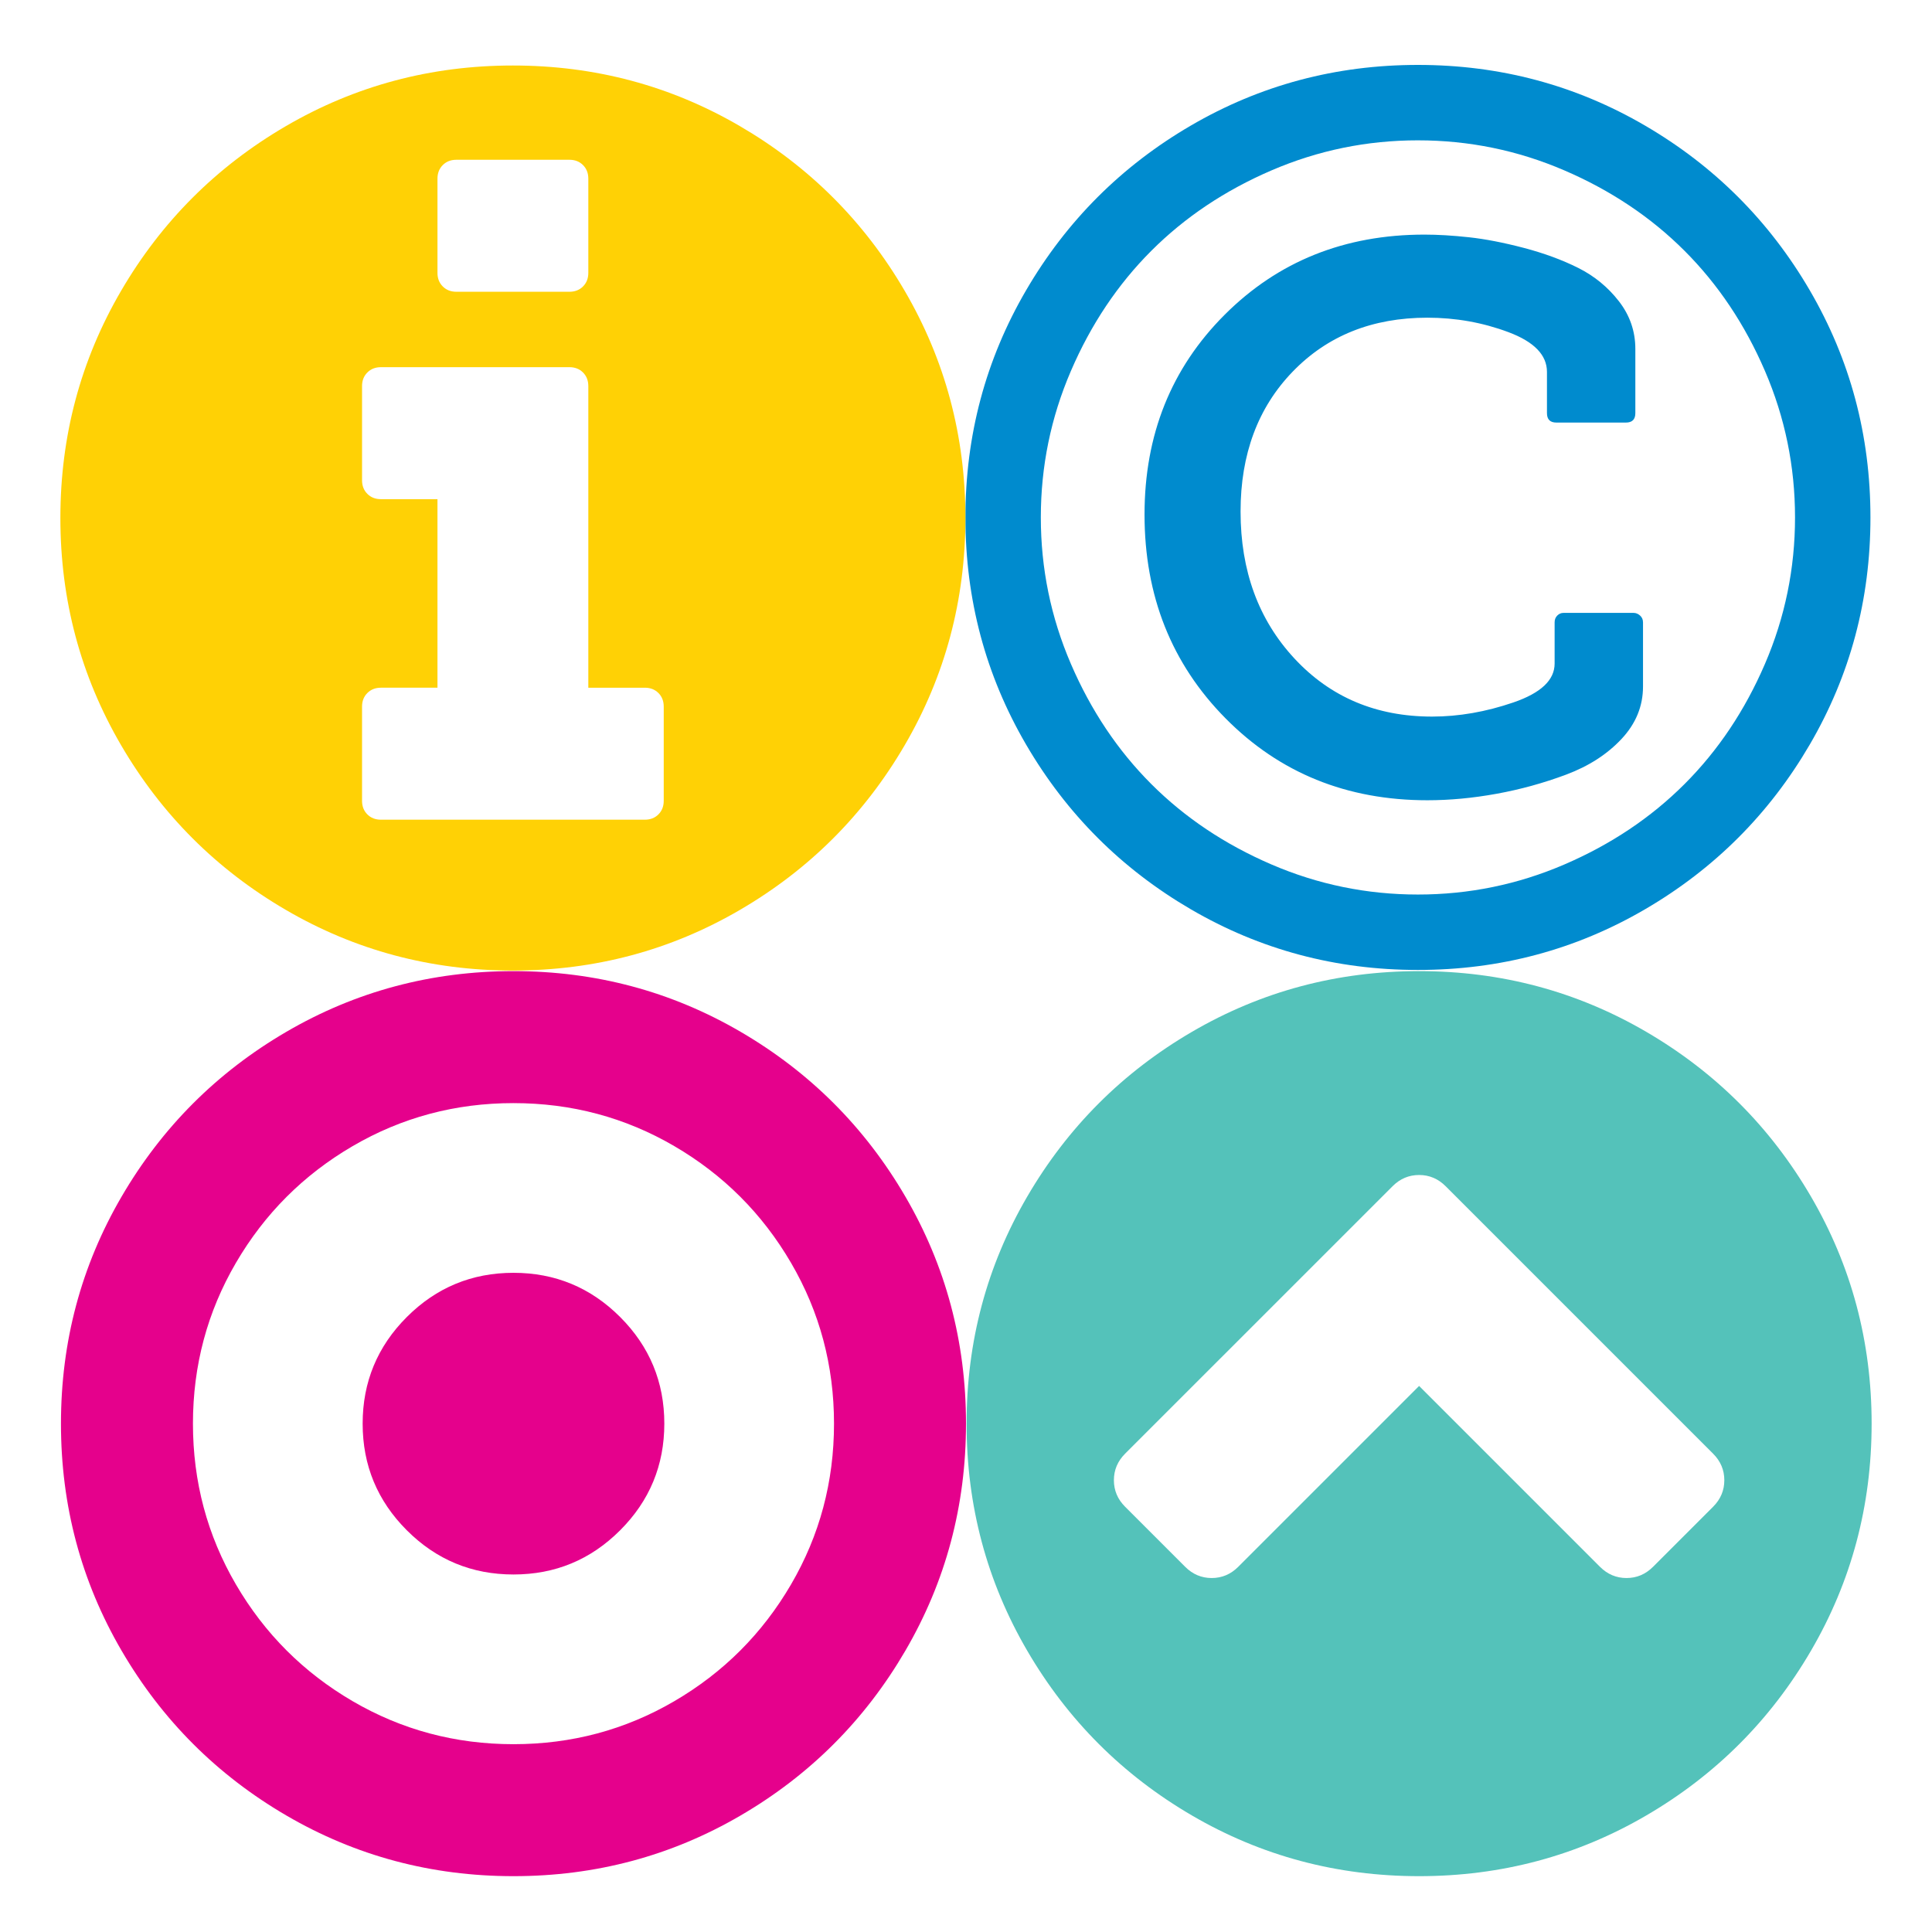
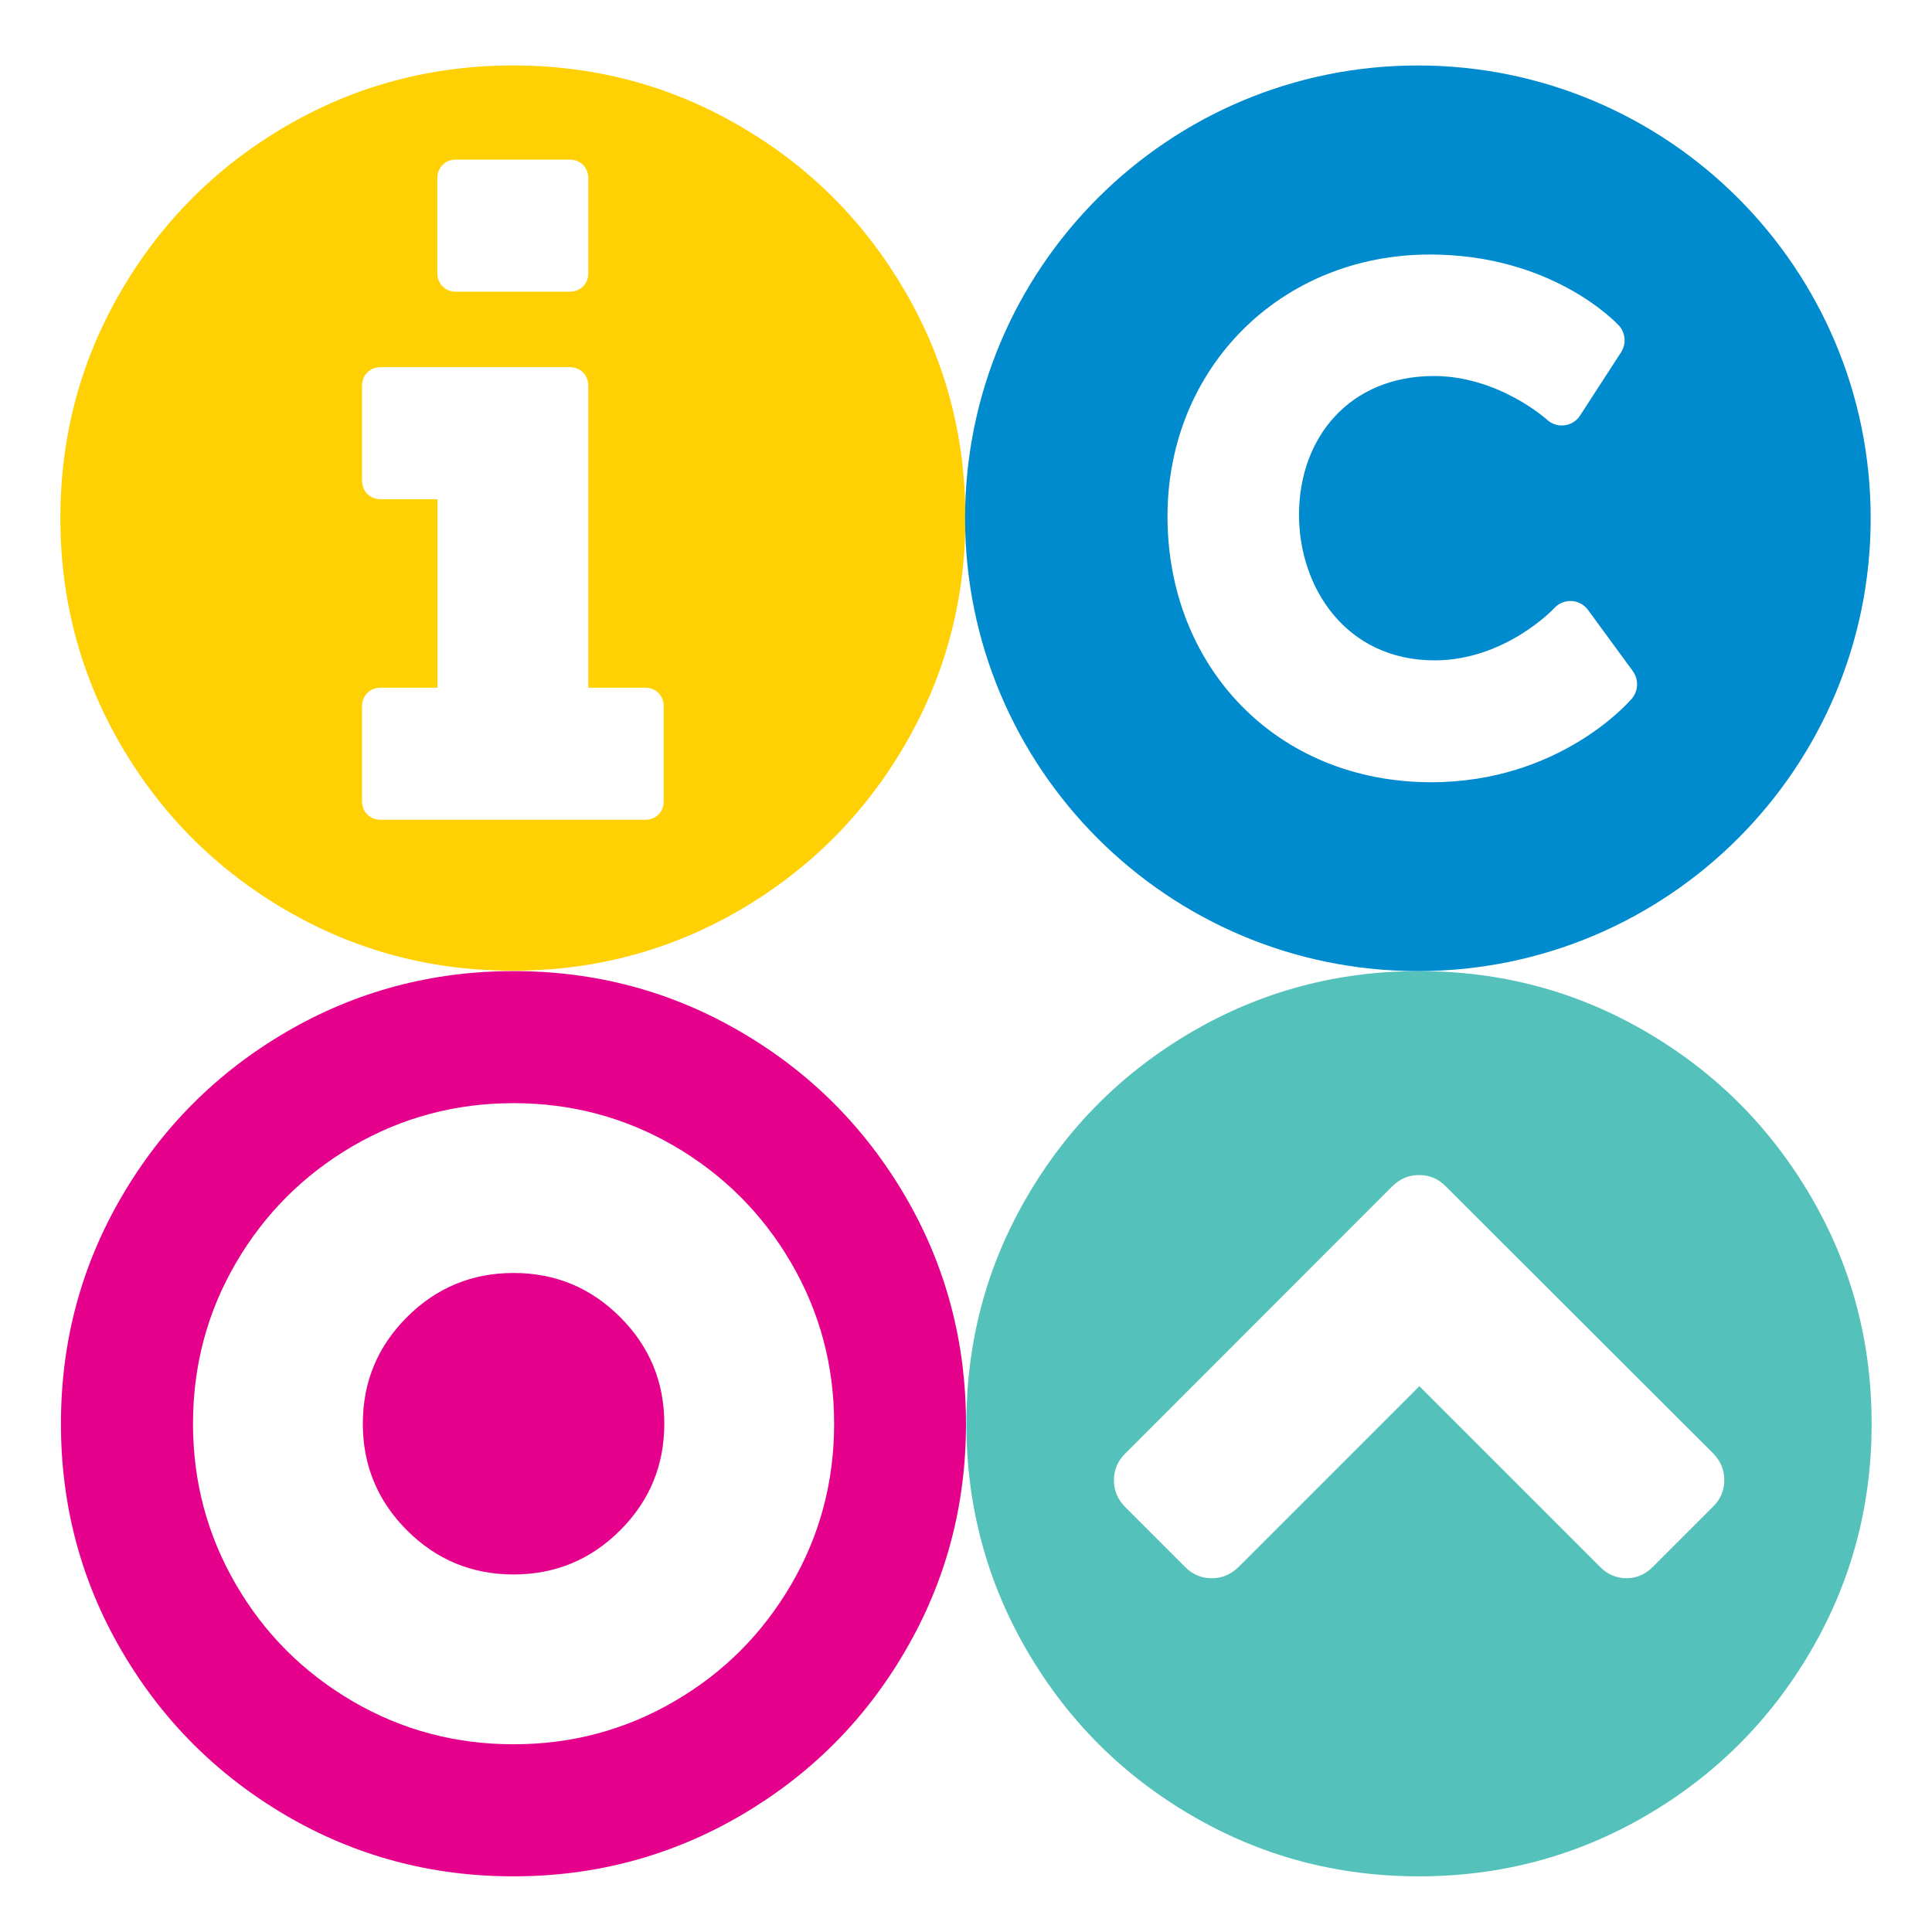
- <svg xmlns="http://www.w3.org/2000/svg" width="1024" height="1024" viewBox="-384 1153 1024 1024">
-   <rect x="-384" y="1153" fill="transparent" width="1024" height="1024" />
-   <path fill="#54C2BA" d="M492.138 1983.45l31.854-31.853c3.956-3.957 5.934-8.64 5.934-14.055 0-5.412-1.978-10.098-5.934-14.055L382.21 1781.71c-3.956-3.958-8.64-5.937-14.053-5.937s-10.098 1.98-14.053 5.936L212.32 1923.487c-3.955 3.957-5.932 8.643-5.932 14.055 0 5.414 1.977 10.098 5.933 14.055l31.855 31.854c3.955 3.955 8.64 5.936 14.054 5.936 5.412 0 10.097-1.98 14.052-5.936l95.875-95.875 95.875 95.875c3.956 3.955 8.64 5.936 14.054 5.936 5.412 0 10.096-1.982 14.052-5.937zM608 1907.563c0 43.514-10.722 83.643-32.167 120.39s-50.54 65.843-87.286 87.288c-36.748 21.445-76.878 32.166-120.39 32.166s-83.645-10.72-120.39-32.166c-36.75-21.445-65.845-50.54-87.29-87.287-21.443-36.748-32.166-76.877-32.166-120.39 0-43.513 10.723-83.644 32.168-120.392 21.444-36.746 50.54-65.84 87.288-87.285 36.746-21.444 76.876-32.167 120.39-32.167s83.644 10.723 120.39 32.167c36.747 21.444 65.843 50.54 87.287 87.286 21.445 36.75 32.167 76.88 32.167 120.392z" />
-   <path fill="#E5018C" d="M-31.896 1907.562c0 22.07-7.808 40.912-23.423 56.525-15.613 15.617-34.456 23.424-56.524 23.424-22.07 0-40.91-7.806-56.526-23.423-15.615-15.613-23.422-34.455-23.422-56.525 0-22.068 7.808-40.91 23.422-56.525 15.615-15.615 34.457-23.424 56.526-23.424 22.068 0 40.91 7.81 56.525 23.424 15.617 15.615 23.424 34.457 23.424 56.525zm-79.948-169.89c-30.813 0-59.232 7.602-85.257 22.8-26.026 15.198-46.637 35.81-61.836 61.835-15.2 26.023-22.797 54.443-22.797 85.256 0 30.814 7.6 59.232 22.797 85.258s35.81 46.636 61.835 61.835 54.443 22.8 85.256 22.8c30.813 0 59.232-7.6 85.257-22.8s46.637-35.81 61.835-61.834 22.797-54.442 22.797-85.257c0-30.812-7.6-59.232-22.797-85.256-15.198-26.025-35.81-46.637-61.835-61.836-26.025-15.197-54.444-22.797-85.257-22.797zM128 1907.563c0 43.514-10.722 83.643-32.165 120.39-21.445 36.75-50.542 65.843-87.288 87.288-36.747 21.445-76.878 32.166-120.39 32.166-43.515 0-83.645-10.72-120.392-32.166-36.747-21.445-65.843-50.54-87.287-87.287-21.444-36.748-32.167-76.877-32.167-120.39 0-43.513 10.724-83.644 32.168-120.392 21.443-36.745 50.54-65.84 87.287-87.285 36.747-21.444 76.877-32.167 120.39-32.167 43.514 0 83.645 10.723 120.392 32.167 36.746 21.444 65.843 50.54 87.288 87.286 21.443 36.75 32.166 76.88 32.166 120.392z" />
-   <path fill="#008BCE" d="M486.83 1482.84v34.04c0 10.41-3.8 19.675-11.4 27.794s-17.384 14.418-29.355 18.895c-11.972 4.476-24.256 7.858-36.852 10.148-12.597 2.29-24.828 3.435-36.695 3.435-42.68 0-78.334-14.47-106.96-43.408-28.628-28.94-42.942-64.958-42.942-108.056 0-42.265 14.157-77.555 42.473-105.87 28.313-28.313 63.603-42.472 105.867-42.472 7.08 0 14.938.47 23.58 1.405 8.64.937 18.32 2.81 29.042 5.62 10.72 2.813 20.35 6.352 28.886 10.62 8.537 4.268 15.72 10.15 21.55 17.645 5.828 7.495 8.743 15.927 8.743 25.296v34.04c0 3.33-1.667 4.997-4.997 4.997h-36.85c-3.333 0-4.998-1.665-4.998-4.996v-21.86c0-8.953-6.82-15.98-20.456-21.08-13.638-5.1-27.95-7.65-42.94-7.65-29.15 0-52.936 9.524-71.36 28.574-18.426 19.05-27.64 43.773-27.64 74.17 0 31.44 9.525 57.41 28.576 77.918 19.05 20.508 43.357 30.762 72.922 30.762 14.157 0 28.523-2.498 43.096-7.495 14.574-4.997 21.862-11.867 21.862-20.612v-21.858c0-1.458.468-2.655 1.405-3.592.938-.938 2.03-1.404 3.28-1.404h37.163c1.25 0 2.395.467 3.435 1.404 1.04.935 1.56 2.132 1.56 3.59zm-119.3-255.46c-27.065 0-52.933 5.31-77.604 15.928-24.672 10.618-45.908 24.827-63.71 42.628-17.8 17.802-32.01 39.037-42.627 63.71-10.62 24.67-15.928 50.54-15.928 77.604 0 27.066 5.31 52.935 15.927 77.605 10.618 24.672 24.827 45.908 42.627 63.71s39.037 32.01 63.71 42.628c24.67 10.618 50.538 15.928 77.604 15.928s52.936-5.31 77.607-15.927c24.672-10.618 45.908-24.828 63.71-42.63 17.8-17.8 32.01-39.036 42.627-63.708 10.618-24.67 15.927-50.54 15.927-77.605 0-27.065-5.308-52.934-15.926-77.605s-24.828-45.907-42.628-63.71c-17.8-17.8-39.037-32.01-63.71-42.627-24.67-10.62-50.54-15.927-77.605-15.927zm239.846 199.87c0 43.514-10.722 83.645-32.167 120.39-21.446 36.748-50.54 65.844-87.288 87.288-36.748 21.443-76.877 32.166-120.39 32.166-43.514 0-83.644-10.723-120.39-32.166-36.75-21.444-65.844-50.54-87.288-87.287-21.445-36.745-32.167-76.876-32.167-120.39 0-43.512 10.722-83.643 32.167-120.39 21.444-36.747 50.54-65.843 87.287-87.288 36.748-21.443 76.877-32.166 120.39-32.166 43.515 0 83.644 10.723 120.392 32.166 36.747 21.445 65.842 50.54 87.287 87.287 21.444 36.747 32.166 76.878 32.166 120.39z" />
-   <path fill="#FFD105" d="M-32.208 1577.465v-49.967c0-2.915-.938-5.31-2.81-7.184-1.875-1.873-4.27-2.81-7.183-2.81h-29.982v-159.897c0-2.915-.937-5.31-2.81-7.183-1.875-1.874-4.27-2.81-7.184-2.81h-99.935c-2.916 0-5.31.936-7.184 2.81-1.874 1.873-2.81 4.268-2.81 7.183v49.968c0 2.914.936 5.31 2.81 7.182 1.874 1.875 4.268 2.812 7.183 2.812h29.978v99.934h-29.98c-2.914 0-5.308.938-7.182 2.81-1.874 1.876-2.81 4.27-2.81 7.185v49.966c0 2.915.936 5.31 2.81 7.183 1.874 1.874 4.268 2.81 7.183 2.81h139.908c2.914 0 5.308-.936 7.182-2.81 1.875-1.876 2.812-4.27 2.812-7.185zm-39.974-279.82v-49.966c0-2.915-.937-5.31-2.81-7.184-1.875-1.874-4.27-2.812-7.184-2.812h-59.96c-2.915 0-5.31.938-7.184 2.812-1.873 1.874-2.81 4.27-2.81 7.183v49.966c0 2.916.937 5.31 2.81 7.184 1.874 1.873 4.27 2.81 7.183 2.81h59.96c2.916 0 5.31-.937 7.184-2.81 1.875-1.873 2.81-4.268 2.81-7.184zm199.87 129.917c0 43.514-10.722 83.645-32.167 120.39-21.444 36.748-50.54 65.843-87.287 87.288-36.747 21.444-76.876 32.166-120.39 32.166-43.514 0-83.644-10.722-120.39-32.166-36.748-21.445-65.843-50.54-87.288-87.287-21.444-36.746-32.166-76.877-32.166-120.39s10.72-83.644 32.165-120.392c21.445-36.746 50.54-65.84 87.287-87.286 36.748-21.444 76.877-32.166 120.39-32.166 43.515 0 83.644 10.722 120.39 32.166 36.75 21.445 65.844 50.54 87.29 87.287 21.444 36.75 32.166 76.88 32.166 120.392z" />
+ <svg xmlns="http://www.w3.org/2000/svg" viewBox="0 0 1024 1024" width="1024" height="1024">
+   <path d="M876.1 830.4l31.9-31.9c4-4 5.9-8.6 5.9-14.1 0-5.4-2-10.1-5.9-14.1L766.2 628.7c-4-4-8.6-5.9-14.1-5.9s-10.1 2-14.1 5.9L596.3 770.5c-4 4-5.9 8.6-5.9 14.1 0 5.4 2 10.1 5.9 14.1l31.9 31.9c4 4 8.6 5.9 14.1 5.9 5.4 0 10.1-2 14.1-5.9l95.9-95.9 95.9 95.9c4 4 8.6 5.9 14.1 5.9 5.2-.1 9.9-2.1 13.8-6.1zM992 754.6c0 43.5-10.7 83.6-32.2 120.4-21.4 36.7-50.5 65.8-87.3 87.3-36.7 21.4-76.9 32.2-120.4 32.2s-83.6-10.7-120.4-32.2c-36.8-21.4-65.8-50.5-87.3-87.3-21.4-36.7-32.2-76.9-32.2-120.4s10.7-83.6 32.2-120.4c21.4-36.7 50.5-65.8 87.3-87.3 36.7-21.4 76.9-32.2 120.4-32.2s83.6 10.7 120.4 32.2c36.7 21.4 65.8 50.5 87.3 87.3 21.5 36.7 32.2 76.9 32.2 120.4z" fill="#54c2ba" />
+   <path d="M352.1 754.6c0 22.1-7.8 40.9-23.4 56.5-15.6 15.6-34.5 23.4-56.5 23.4-22.1 0-40.9-7.8-56.5-23.4-15.6-15.6-23.4-34.5-23.4-56.5 0-22.1 7.8-40.9 23.4-56.5 15.6-15.6 34.5-23.4 56.5-23.4 22.1 0 40.9 7.8 56.5 23.4 15.6 15.6 23.4 34.4 23.4 56.5zm-79.9-169.9c-30.8 0-59.2 7.6-85.3 22.8-26 15.2-46.6 35.8-61.8 61.8-15.2 26-22.8 54.4-22.8 85.3 0 30.8 7.6 59.2 22.8 85.3s35.8 46.6 61.8 61.8 54.4 22.8 85.3 22.8 59.2-7.6 85.3-22.8 46.6-35.8 61.8-61.8 22.8-54.4 22.8-85.3c0-30.8-7.6-59.2-22.8-85.3-15.2-26-35.8-46.6-61.8-61.8-26.1-15.2-54.5-22.8-85.3-22.8zM512 754.6c0 43.5-10.7 83.6-32.2 120.4-21.4 36.8-50.5 65.8-87.3 87.3-36.7 21.4-76.9 32.2-120.4 32.2s-83.6-10.7-120.4-32.2C115 940.8 85.9 911.7 64.5 875 43 838.2 32.3 798.1 32.3 754.6S43 671 64.5 634.2c21.4-36.7 50.5-65.8 87.3-87.3 36.7-21.4 76.9-32.2 120.4-32.2s83.6 10.7 120.4 32.2c36.7 21.4 65.8 50.5 87.3 87.3 21.4 36.7 32.1 76.9 32.1 120.4z" fill="#e5018c" />
+   <path d="M351.8 424.5v-50c0-2.9-.9-5.3-2.8-7.2-1.9-1.9-4.3-2.8-7.2-2.8h-30V204.6c0-2.9-.9-5.3-2.8-7.2-1.9-1.9-4.3-2.8-7.2-2.8h-99.9c-2.9 0-5.3.9-7.2 2.8-1.9 1.9-2.8 4.3-2.8 7.2v50c0 2.9.9 5.3 2.8 7.2 1.9 1.9 4.3 2.8 7.2 2.8h30v99.9h-30c-2.9 0-5.3.9-7.2 2.8-1.9 1.9-2.8 4.3-2.8 7.2v50c0 2.9.9 5.3 2.8 7.2 1.9 1.9 4.3 2.8 7.2 2.8h139.9c2.9 0 5.3-.9 7.2-2.8 1.9-1.9 2.8-4.3 2.8-7.2zm-40-279.9v-50c0-2.9-.9-5.3-2.8-7.2-1.9-1.9-4.3-2.8-7.2-2.8h-60c-2.9 0-5.3.9-7.2 2.8-1.9 1.9-2.8 4.3-2.8 7.2v50c0 2.9.9 5.3 2.8 7.2 1.9 1.9 4.3 2.8 7.2 2.8h60c2.9 0 5.3-.9 7.2-2.8 1.9-1.8 2.8-4.2 2.8-7.2zm199.9 130c0 43.5-10.7 83.6-32.2 120.4-21.4 36.7-50.5 65.8-87.3 87.3-36.7 21.4-76.9 32.2-120.4 32.2s-83.6-10.7-120.4-32.2c-36.7-21.4-65.8-50.5-87.3-87.3C42.7 358.2 32 318.1 32 274.6S42.7 191 64.2 154.2c21.4-36.7 50.5-65.8 87.3-87.3 36.7-21.4 76.9-32.2 120.4-32.2s83.6 10.7 120.4 32.2c36.8 21.4 65.8 50.5 87.3 87.3 21.4 36.7 32.1 76.9 32.1 120.4z" fill="#ffd105" />
+   <path d="M751.5 34.7c-132.5 0-240 107.5-240 240s107.5 240 240 240 240-107.5 240-240-107.4-240-240-240zm113.4 335.6c-1.5 1.8-38.5 44.3-106.3 44.3-82 0-139.8-61.2-139.8-140.9 0-78.7 60-138.8 139.1-138.8 64.8 0 98.7 36.1 100.1 37.6 3.6 3.9 4.1 9.7 1.2 14.2l-21.7 33.5c-3.9 6.1-12.4 7.1-17.6 2.2-.2-.2-25.7-23.1-59.9-23.1-44.6 0-71.5 32.5-71.5 73.6 0 38.3 24.7 77.1 71.9 77.1 37.4 0 63.2-27.4 63.4-27.7 5-5.4 13.6-4.9 17.9 1l23.8 32.5c3.1 4.4 2.9 10.4-.6 14.5z" fill="#008bce" />
</svg>
